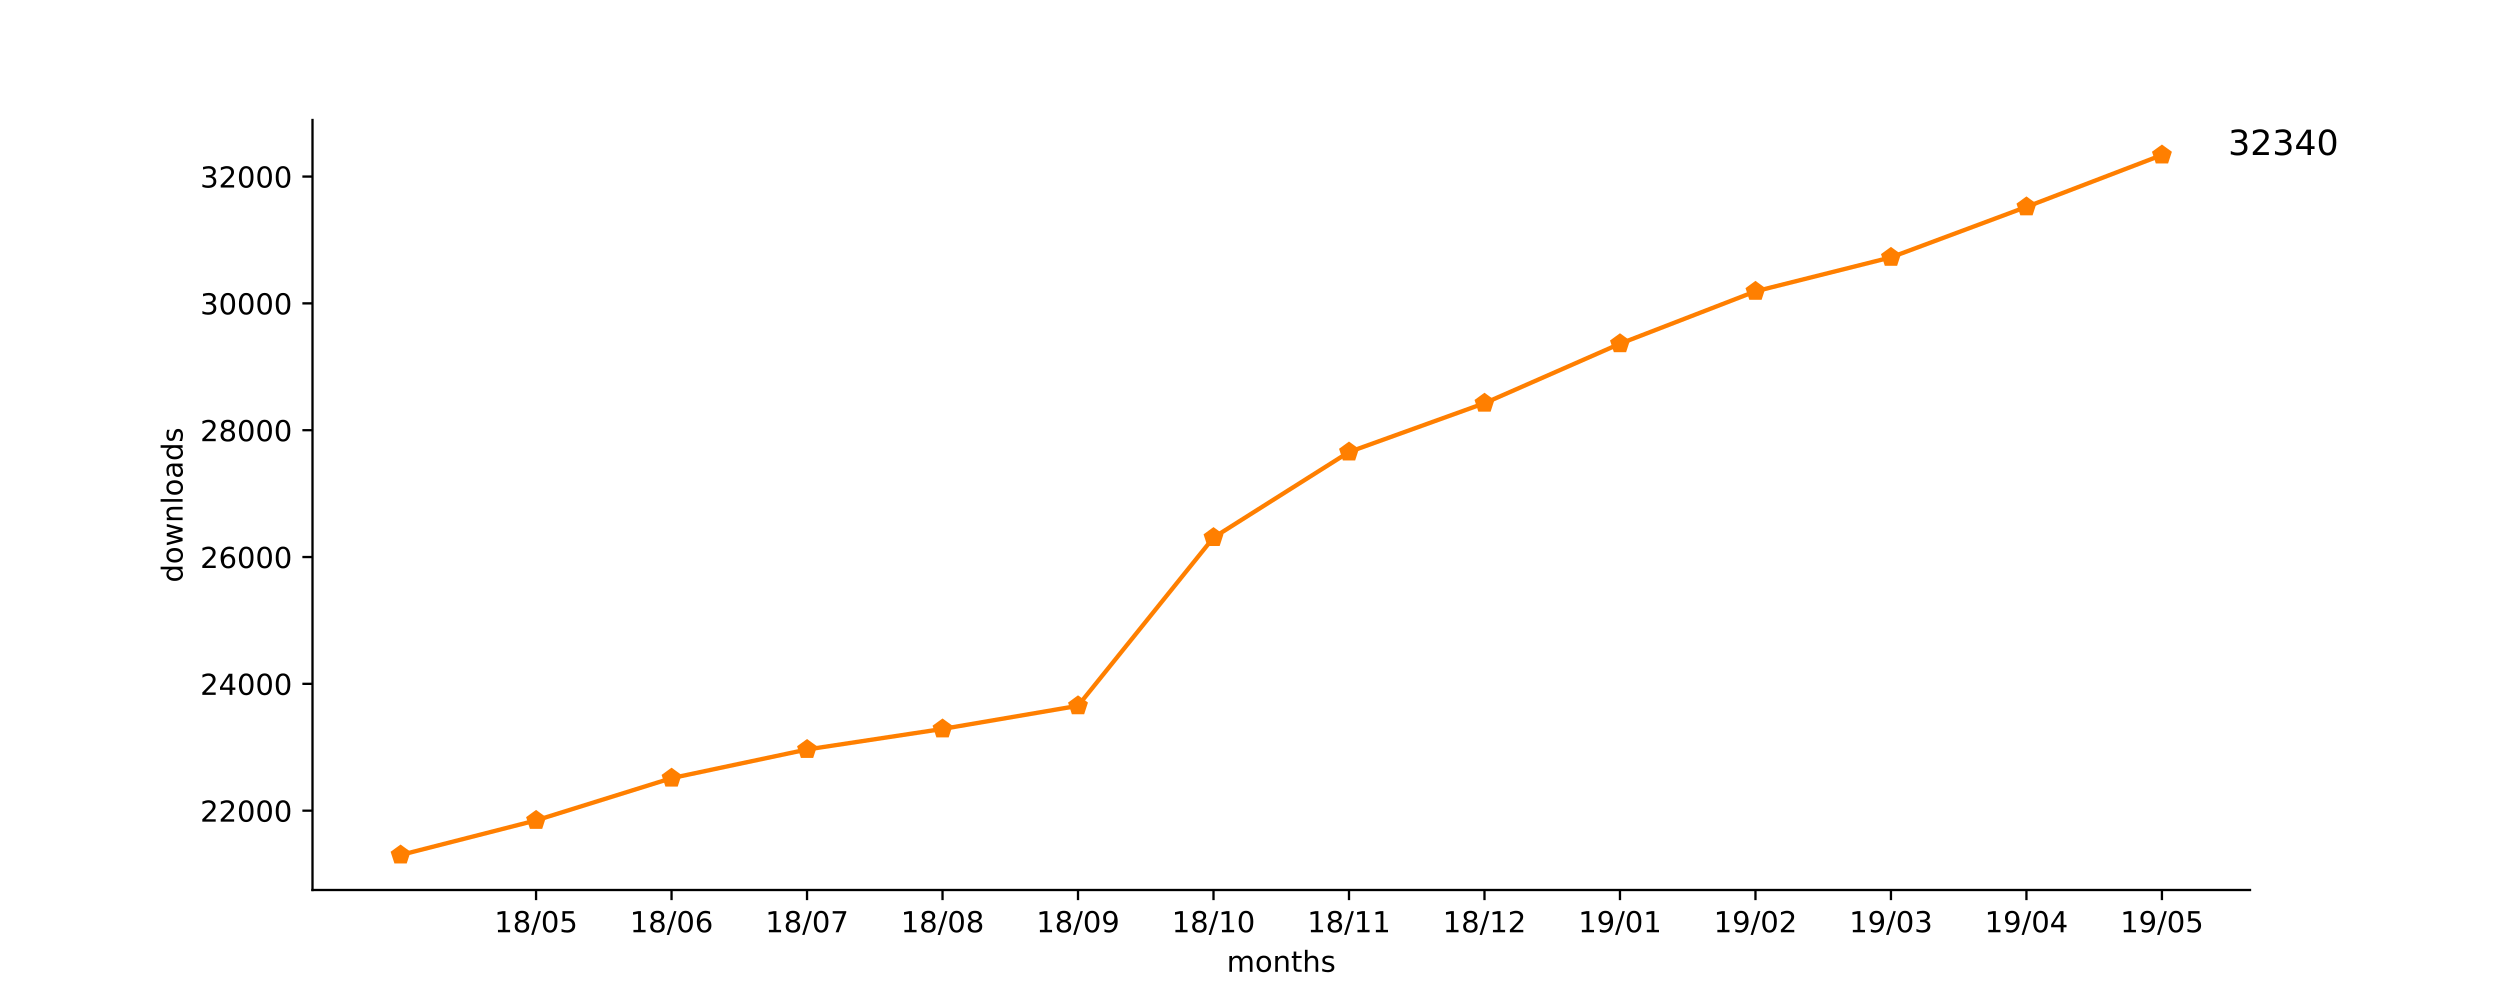
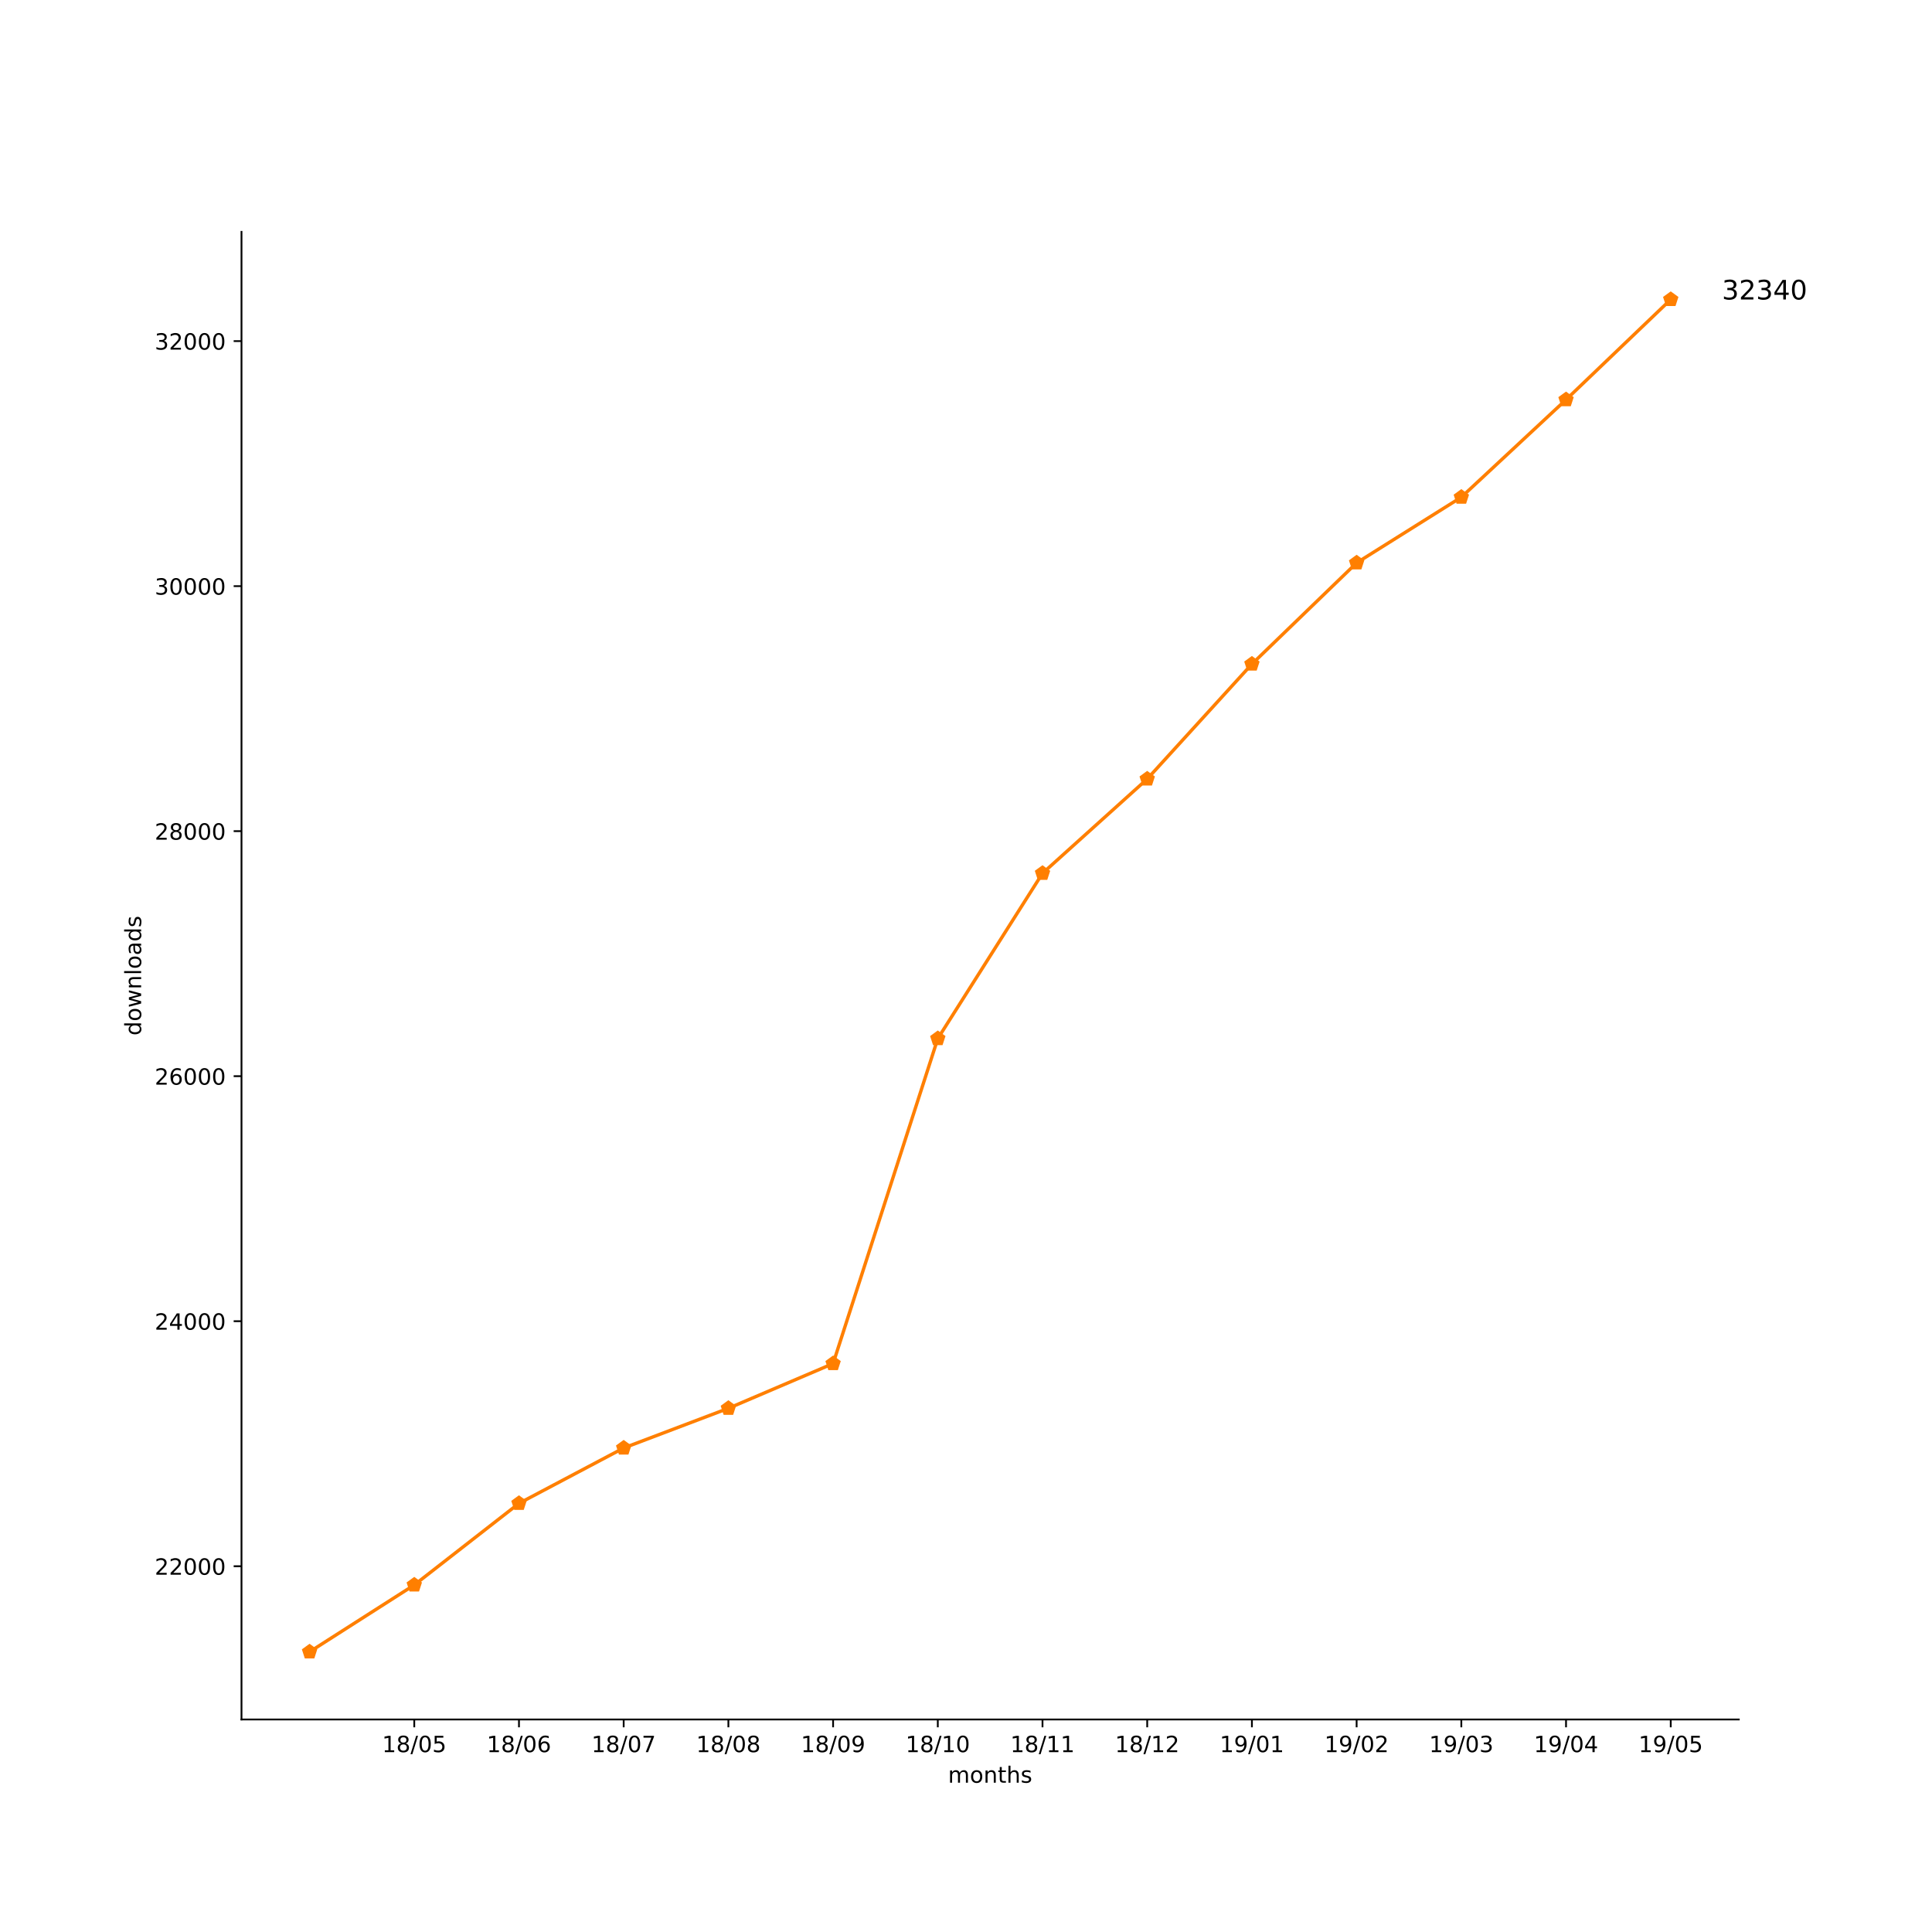
- <svg xmlns="http://www.w3.org/2000/svg" xmlns:xlink="http://www.w3.org/1999/xlink" height="345pt" version="1.1" viewBox="0 0 864 345" width="864pt">
+ <svg xmlns="http://www.w3.org/2000/svg" xmlns:xlink="http://www.w3.org/1999/xlink" height="864pt" version="1.1" viewBox="0 0 864 864" width="864pt">
  <defs>
    <style type="text/css">
*{stroke-linecap:butt;stroke-linejoin:round;}
  </style>
  </defs>
  <g id="figure_1">
    <g id="patch_1">
-       <path d="M 0 345.6  L 864 345.6  L 864 0  L 0 0  z " style="fill:#ffffff;" />
+       <path d="M 0 864  L 864 864  L 864 0  L 0 0  z " style="fill:#ffffff;" />
    </g>
    <g id="axes_1">
      <g id="patch_2">
-         <path d="M 108 307.584  L 777.6 307.584  L 777.6 41.472  L 108 41.472  z " style="fill:#ffffff;" />
+         <path d="M 108 768.96  L 777.6 768.96  L 777.6 103.68  L 108 103.68  z " style="fill:#ffffff;" />
      </g>
      <g id="matplotlib.axis_1">
        <g id="xtick_1">
          <g id="line2d_1">
            <defs>
-               <path d="M 0 0  L 0 3.5  " id="m551dc8eb99" style="stroke:#000000;stroke-width:0.8;" />
-             </defs>
-             <g>
-               <use style="stroke:#000000;stroke-width:0.8;" x="185.262" xlink:href="#m551dc8eb99" y="307.584" />
+               <path d="M 0 0  L 0 3.5  " id="mc19b4cebb1" style="stroke:#000000;stroke-width:0.8;" />
+             </defs>
+             <g>
+               <use style="stroke:#000000;stroke-width:0.8;" x="185.262" xlink:href="#mc19b4cebb1" y="768.96" />
            </g>
          </g>
          <g id="text_1">
            <defs>
              <path d="M 12.406 8.297  L 28.516 8.297  L 28.516 63.922  L 10.984 60.406  L 10.984 69.391  L 28.422 72.906  L 38.281 72.906  L 38.281 8.297  L 54.391 8.297  L 54.391 0  L 12.406 0  z " id="DejaVuSans-31" />
              <path d="M 31.781 34.625  Q 24.75 34.625 20.719 30.859  Q 16.703 27.094 16.703 20.516  Q 16.703 13.922 20.719 10.156  Q 24.75 6.391 31.781 6.391  Q 38.812 6.391 42.859 10.172  Q 46.922 13.969 46.922 20.516  Q 46.922 27.094 42.891 30.859  Q 38.875 34.625 31.781 34.625  z M 21.922 38.812  Q 15.578 40.375 12.031 44.719  Q 8.5 49.078 8.5 55.328  Q 8.5 64.062 14.719 69.141  Q 20.953 74.219 31.781 74.219  Q 42.672 74.219 48.875 69.141  Q 55.078 64.062 55.078 55.328  Q 55.078 49.078 51.531 44.719  Q 48 40.375 41.703 38.812  Q 48.828 37.156 52.797 32.312  Q 56.781 27.484 56.781 20.516  Q 56.781 9.906 50.312 4.234  Q 43.844 -1.422 31.781 -1.422  Q 19.734 -1.422 13.25 4.234  Q 6.781 9.906 6.781 20.516  Q 6.781 27.484 10.781 32.312  Q 14.797 37.156 21.922 38.812  z M 18.312 54.391  Q 18.312 48.734 21.844 45.562  Q 25.391 42.391 31.781 42.391  Q 38.141 42.391 41.719 45.562  Q 45.312 48.734 45.312 54.391  Q 45.312 60.062 41.719 63.234  Q 38.141 66.406 31.781 66.406  Q 25.391 66.406 21.844 63.234  Q 18.312 60.062 18.312 54.391  z " id="DejaVuSans-38" />
              <path d="M 25.391 72.906  L 33.688 72.906  L 8.297 -9.281  L 0 -9.281  z " id="DejaVuSans-2f" />
              <path d="M 31.781 66.406  Q 24.172 66.406 20.328 58.906  Q 16.5 51.422 16.5 36.375  Q 16.5 21.391 20.328 13.891  Q 24.172 6.391 31.781 6.391  Q 39.453 6.391 43.281 13.891  Q 47.125 21.391 47.125 36.375  Q 47.125 51.422 43.281 58.906  Q 39.453 66.406 31.781 66.406  z M 31.781 74.219  Q 44.047 74.219 50.516 64.516  Q 56.984 54.828 56.984 36.375  Q 56.984 17.969 50.516 8.266  Q 44.047 -1.422 31.781 -1.422  Q 19.531 -1.422 13.062 8.266  Q 6.594 17.969 6.594 36.375  Q 6.594 54.828 13.062 64.516  Q 19.531 74.219 31.781 74.219  z " id="DejaVuSans-30" />
              <path d="M 10.797 72.906  L 49.516 72.906  L 49.516 64.594  L 19.828 64.594  L 19.828 46.734  Q 21.969 47.469 24.109 47.828  Q 26.266 48.188 28.422 48.188  Q 40.625 48.188 47.75 41.5  Q 54.891 34.812 54.891 23.391  Q 54.891 11.625 47.562 5.094  Q 40.234 -1.422 26.906 -1.422  Q 22.312 -1.422 17.547 -0.641  Q 12.797 0.141 7.719 1.703  L 7.719 11.625  Q 12.109 9.234 16.797 8.062  Q 21.484 6.891 26.703 6.891  Q 35.156 6.891 40.078 11.328  Q 45.016 15.766 45.016 23.391  Q 45.016 31 40.078 35.438  Q 35.156 39.891 26.703 39.891  Q 22.75 39.891 18.812 39.016  Q 14.891 38.141 10.797 36.281  z " id="DejaVuSans-35" />
            </defs>
-             <g transform="translate(170.8522 322.1824)scale(0.1 -0.1)">
+             <g transform="translate(170.8522 783.5584)scale(0.1 -0.1)">
              <use xlink:href="#DejaVuSans-31" />
              <use x="63.623" xlink:href="#DejaVuSans-38" />
              <use x="127.246" xlink:href="#DejaVuSans-2f" />
              <use x="160.938" xlink:href="#DejaVuSans-30" />
              <use x="224.561" xlink:href="#DejaVuSans-35" />
            </g>
          </g>
        </g>
        <g id="xtick_2">
          <g id="line2d_2">
            <g>
-               <use style="stroke:#000000;stroke-width:0.8;" x="232.087" xlink:href="#m551dc8eb99" y="307.584" />
+               <use style="stroke:#000000;stroke-width:0.8;" x="232.087" xlink:href="#mc19b4cebb1" y="768.96" />
            </g>
          </g>
          <g id="text_2">
            <defs>
              <path d="M 33.016 40.375  Q 26.375 40.375 22.484 35.828  Q 18.609 31.297 18.609 23.391  Q 18.609 15.531 22.484 10.953  Q 26.375 6.391 33.016 6.391  Q 39.656 6.391 43.531 10.953  Q 47.406 15.531 47.406 23.391  Q 47.406 31.297 43.531 35.828  Q 39.656 40.375 33.016 40.375  z M 52.594 71.297  L 52.594 62.312  Q 48.875 64.062 45.094 64.984  Q 41.312 65.922 37.594 65.922  Q 27.828 65.922 22.672 59.328  Q 17.531 52.734 16.797 39.406  Q 19.672 43.656 24.016 45.922  Q 28.375 48.188 33.594 48.188  Q 44.578 48.188 50.953 41.516  Q 57.328 34.859 57.328 23.391  Q 57.328 12.156 50.688 5.359  Q 44.047 -1.422 33.016 -1.422  Q 20.359 -1.422 13.672 8.266  Q 6.984 17.969 6.984 36.375  Q 6.984 53.656 15.188 63.938  Q 23.391 74.219 37.203 74.219  Q 40.922 74.219 44.703 73.484  Q 48.484 72.75 52.594 71.297  z " id="DejaVuSans-36" />
            </defs>
-             <g transform="translate(217.6773 322.1824)scale(0.1 -0.1)">
+             <g transform="translate(217.6773 783.5584)scale(0.1 -0.1)">
              <use xlink:href="#DejaVuSans-31" />
              <use x="63.623" xlink:href="#DejaVuSans-38" />
              <use x="127.246" xlink:href="#DejaVuSans-2f" />
              <use x="160.938" xlink:href="#DejaVuSans-30" />
              <use x="224.561" xlink:href="#DejaVuSans-36" />
            </g>
          </g>
        </g>
        <g id="xtick_3">
          <g id="line2d_3">
            <g>
-               <use style="stroke:#000000;stroke-width:0.8;" x="278.912" xlink:href="#m551dc8eb99" y="307.584" />
+               <use style="stroke:#000000;stroke-width:0.8;" x="278.912" xlink:href="#mc19b4cebb1" y="768.96" />
            </g>
          </g>
          <g id="text_3">
            <defs>
              <path d="M 8.203 72.906  L 55.078 72.906  L 55.078 68.703  L 28.609 0  L 18.312 0  L 43.219 64.594  L 8.203 64.594  z " id="DejaVuSans-37" />
            </defs>
-             <g transform="translate(264.5025 322.1824)scale(0.1 -0.1)">
+             <g transform="translate(264.5025 783.5584)scale(0.1 -0.1)">
              <use xlink:href="#DejaVuSans-31" />
              <use x="63.623" xlink:href="#DejaVuSans-38" />
              <use x="127.246" xlink:href="#DejaVuSans-2f" />
              <use x="160.938" xlink:href="#DejaVuSans-30" />
              <use x="224.561" xlink:href="#DejaVuSans-37" />
            </g>
          </g>
        </g>
        <g id="xtick_4">
          <g id="line2d_4">
            <g>
-               <use style="stroke:#000000;stroke-width:0.8;" x="325.737" xlink:href="#m551dc8eb99" y="307.584" />
+               <use style="stroke:#000000;stroke-width:0.8;" x="325.737" xlink:href="#mc19b4cebb1" y="768.96" />
            </g>
          </g>
          <g id="text_4">
-             <g transform="translate(311.3277 322.1824)scale(0.1 -0.1)">
+             <g transform="translate(311.3277 783.5584)scale(0.1 -0.1)">
              <use xlink:href="#DejaVuSans-31" />
              <use x="63.623" xlink:href="#DejaVuSans-38" />
              <use x="127.246" xlink:href="#DejaVuSans-2f" />
              <use x="160.938" xlink:href="#DejaVuSans-30" />
              <use x="224.561" xlink:href="#DejaVuSans-38" />
            </g>
          </g>
        </g>
        <g id="xtick_5">
          <g id="line2d_5">
            <g>
-               <use style="stroke:#000000;stroke-width:0.8;" x="372.562" xlink:href="#m551dc8eb99" y="307.584" />
+               <use style="stroke:#000000;stroke-width:0.8;" x="372.562" xlink:href="#mc19b4cebb1" y="768.96" />
            </g>
          </g>
          <g id="text_5">
            <defs>
              <path d="M 10.984 1.516  L 10.984 10.5  Q 14.703 8.734 18.5 7.812  Q 22.312 6.891 25.984 6.891  Q 35.75 6.891 40.891 13.453  Q 46.047 20.016 46.781 33.406  Q 43.953 29.203 39.594 26.953  Q 35.25 24.703 29.984 24.703  Q 19.047 24.703 12.672 31.312  Q 6.297 37.938 6.297 49.422  Q 6.297 60.641 12.938 67.422  Q 19.578 74.219 30.609 74.219  Q 43.266 74.219 49.922 64.516  Q 56.594 54.828 56.594 36.375  Q 56.594 19.141 48.406 8.859  Q 40.234 -1.422 26.422 -1.422  Q 22.703 -1.422 18.891 -0.688  Q 15.094 0.047 10.984 1.516  z M 30.609 32.422  Q 37.25 32.422 41.125 36.953  Q 45.016 41.5 45.016 49.422  Q 45.016 57.281 41.125 61.844  Q 37.25 66.406 30.609 66.406  Q 23.969 66.406 20.094 61.844  Q 16.219 57.281 16.219 49.422  Q 16.219 41.5 20.094 36.953  Q 23.969 32.422 30.609 32.422  z " id="DejaVuSans-39" />
            </defs>
-             <g transform="translate(358.1529 322.1824)scale(0.1 -0.1)">
+             <g transform="translate(358.1529 783.5584)scale(0.1 -0.1)">
              <use xlink:href="#DejaVuSans-31" />
              <use x="63.623" xlink:href="#DejaVuSans-38" />
              <use x="127.246" xlink:href="#DejaVuSans-2f" />
              <use x="160.938" xlink:href="#DejaVuSans-30" />
              <use x="224.561" xlink:href="#DejaVuSans-39" />
            </g>
          </g>
        </g>
        <g id="xtick_6">
          <g id="line2d_6">
            <g>
-               <use style="stroke:#000000;stroke-width:0.8;" x="419.387" xlink:href="#m551dc8eb99" y="307.584" />
+               <use style="stroke:#000000;stroke-width:0.8;" x="419.387" xlink:href="#mc19b4cebb1" y="768.96" />
            </g>
          </g>
          <g id="text_6">
-             <g transform="translate(404.978 322.1824)scale(0.1 -0.1)">
+             <g transform="translate(404.978 783.5584)scale(0.1 -0.1)">
              <use xlink:href="#DejaVuSans-31" />
              <use x="63.623" xlink:href="#DejaVuSans-38" />
              <use x="127.246" xlink:href="#DejaVuSans-2f" />
              <use x="160.938" xlink:href="#DejaVuSans-31" />
              <use x="224.561" xlink:href="#DejaVuSans-30" />
            </g>
          </g>
        </g>
        <g id="xtick_7">
          <g id="line2d_7">
            <g>
-               <use style="stroke:#000000;stroke-width:0.8;" x="466.213" xlink:href="#m551dc8eb99" y="307.584" />
+               <use style="stroke:#000000;stroke-width:0.8;" x="466.213" xlink:href="#mc19b4cebb1" y="768.96" />
            </g>
          </g>
          <g id="text_7">
-             <g transform="translate(451.8032 322.1824)scale(0.1 -0.1)">
+             <g transform="translate(451.8032 783.5584)scale(0.1 -0.1)">
              <use xlink:href="#DejaVuSans-31" />
              <use x="63.623" xlink:href="#DejaVuSans-38" />
              <use x="127.246" xlink:href="#DejaVuSans-2f" />
              <use x="160.938" xlink:href="#DejaVuSans-31" />
              <use x="224.561" xlink:href="#DejaVuSans-31" />
            </g>
          </g>
        </g>
        <g id="xtick_8">
          <g id="line2d_8">
            <g>
-               <use style="stroke:#000000;stroke-width:0.8;" x="513.038" xlink:href="#m551dc8eb99" y="307.584" />
+               <use style="stroke:#000000;stroke-width:0.8;" x="513.038" xlink:href="#mc19b4cebb1" y="768.96" />
            </g>
          </g>
          <g id="text_8">
            <defs>
              <path d="M 19.188 8.297  L 53.609 8.297  L 53.609 0  L 7.328 0  L 7.328 8.297  Q 12.938 14.109 22.625 23.891  Q 32.328 33.688 34.812 36.531  Q 39.547 41.844 41.422 45.531  Q 43.312 49.219 43.312 52.781  Q 43.312 58.594 39.234 62.25  Q 35.156 65.922 28.609 65.922  Q 23.969 65.922 18.812 64.312  Q 13.672 62.703 7.812 59.422  L 7.812 69.391  Q 13.766 71.781 18.938 73  Q 24.125 74.219 28.422 74.219  Q 39.75 74.219 46.484 68.547  Q 53.219 62.891 53.219 53.422  Q 53.219 48.922 51.531 44.891  Q 49.859 40.875 45.406 35.406  Q 44.188 33.984 37.641 27.219  Q 31.109 20.453 19.188 8.297  z " id="DejaVuSans-32" />
            </defs>
-             <g transform="translate(498.6284 322.1824)scale(0.1 -0.1)">
+             <g transform="translate(498.6284 783.5584)scale(0.1 -0.1)">
              <use xlink:href="#DejaVuSans-31" />
              <use x="63.623" xlink:href="#DejaVuSans-38" />
              <use x="127.246" xlink:href="#DejaVuSans-2f" />
              <use x="160.938" xlink:href="#DejaVuSans-31" />
              <use x="224.561" xlink:href="#DejaVuSans-32" />
            </g>
          </g>
        </g>
        <g id="xtick_9">
          <g id="line2d_9">
            <g>
-               <use style="stroke:#000000;stroke-width:0.8;" x="559.863" xlink:href="#m551dc8eb99" y="307.584" />
+               <use style="stroke:#000000;stroke-width:0.8;" x="559.863" xlink:href="#mc19b4cebb1" y="768.96" />
            </g>
          </g>
          <g id="text_9">
-             <g transform="translate(545.4536 322.1824)scale(0.1 -0.1)">
+             <g transform="translate(545.4536 783.5584)scale(0.1 -0.1)">
              <use xlink:href="#DejaVuSans-31" />
              <use x="63.623" xlink:href="#DejaVuSans-39" />
              <use x="127.246" xlink:href="#DejaVuSans-2f" />
              <use x="160.938" xlink:href="#DejaVuSans-30" />
              <use x="224.561" xlink:href="#DejaVuSans-31" />
            </g>
          </g>
        </g>
        <g id="xtick_10">
          <g id="line2d_10">
            <g>
-               <use style="stroke:#000000;stroke-width:0.8;" x="606.688" xlink:href="#m551dc8eb99" y="307.584" />
+               <use style="stroke:#000000;stroke-width:0.8;" x="606.688" xlink:href="#mc19b4cebb1" y="768.96" />
            </g>
          </g>
          <g id="text_10">
-             <g transform="translate(592.2787 322.1824)scale(0.1 -0.1)">
+             <g transform="translate(592.2787 783.5584)scale(0.1 -0.1)">
              <use xlink:href="#DejaVuSans-31" />
              <use x="63.623" xlink:href="#DejaVuSans-39" />
              <use x="127.246" xlink:href="#DejaVuSans-2f" />
              <use x="160.938" xlink:href="#DejaVuSans-30" />
              <use x="224.561" xlink:href="#DejaVuSans-32" />
            </g>
          </g>
        </g>
        <g id="xtick_11">
          <g id="line2d_11">
            <g>
-               <use style="stroke:#000000;stroke-width:0.8;" x="653.513" xlink:href="#m551dc8eb99" y="307.584" />
+               <use style="stroke:#000000;stroke-width:0.8;" x="653.513" xlink:href="#mc19b4cebb1" y="768.96" />
            </g>
          </g>
          <g id="text_11">
            <defs>
              <path d="M 40.578 39.312  Q 47.656 37.797 51.625 33  Q 55.609 28.219 55.609 21.188  Q 55.609 10.406 48.188 4.484  Q 40.766 -1.422 27.094 -1.422  Q 22.516 -1.422 17.656 -0.516  Q 12.797 0.391 7.625 2.203  L 7.625 11.719  Q 11.719 9.328 16.594 8.109  Q 21.484 6.891 26.812 6.891  Q 36.078 6.891 40.938 10.547  Q 45.797 14.203 45.797 21.188  Q 45.797 27.641 41.281 31.266  Q 36.766 34.906 28.719 34.906  L 20.219 34.906  L 20.219 43.016  L 29.109 43.016  Q 36.375 43.016 40.234 45.922  Q 44.094 48.828 44.094 54.297  Q 44.094 59.906 40.109 62.906  Q 36.141 65.922 28.719 65.922  Q 24.656 65.922 20.016 65.031  Q 15.375 64.156 9.812 62.312  L 9.812 71.094  Q 15.438 72.656 20.344 73.438  Q 25.25 74.219 29.594 74.219  Q 40.828 74.219 47.359 69.109  Q 53.906 64.016 53.906 55.328  Q 53.906 49.266 50.438 45.094  Q 46.969 40.922 40.578 39.312  z " id="DejaVuSans-33" />
            </defs>
-             <g transform="translate(639.1039 322.1824)scale(0.1 -0.1)">
+             <g transform="translate(639.1039 783.5584)scale(0.1 -0.1)">
              <use xlink:href="#DejaVuSans-31" />
              <use x="63.623" xlink:href="#DejaVuSans-39" />
              <use x="127.246" xlink:href="#DejaVuSans-2f" />
              <use x="160.938" xlink:href="#DejaVuSans-30" />
              <use x="224.561" xlink:href="#DejaVuSans-33" />
            </g>
          </g>
        </g>
        <g id="xtick_12">
          <g id="line2d_12">
            <g>
-               <use style="stroke:#000000;stroke-width:0.8;" x="700.338" xlink:href="#m551dc8eb99" y="307.584" />
+               <use style="stroke:#000000;stroke-width:0.8;" x="700.338" xlink:href="#mc19b4cebb1" y="768.96" />
            </g>
          </g>
          <g id="text_12">
            <defs>
              <path d="M 37.797 64.312  L 12.891 25.391  L 37.797 25.391  z M 35.203 72.906  L 47.609 72.906  L 47.609 25.391  L 58.016 25.391  L 58.016 17.188  L 47.609 17.188  L 47.609 0  L 37.797 0  L 37.797 17.188  L 4.891 17.188  L 4.891 26.703  z " id="DejaVuSans-34" />
            </defs>
-             <g transform="translate(685.9291 322.1824)scale(0.1 -0.1)">
+             <g transform="translate(685.9291 783.5584)scale(0.1 -0.1)">
              <use xlink:href="#DejaVuSans-31" />
              <use x="63.623" xlink:href="#DejaVuSans-39" />
              <use x="127.246" xlink:href="#DejaVuSans-2f" />
              <use x="160.938" xlink:href="#DejaVuSans-30" />
              <use x="224.561" xlink:href="#DejaVuSans-34" />
            </g>
          </g>
        </g>
        <g id="xtick_13">
          <g id="line2d_13">
            <g>
-               <use style="stroke:#000000;stroke-width:0.8;" x="747.164" xlink:href="#m551dc8eb99" y="307.584" />
+               <use style="stroke:#000000;stroke-width:0.8;" x="747.164" xlink:href="#mc19b4cebb1" y="768.96" />
            </g>
          </g>
          <g id="text_13">
-             <g transform="translate(732.7543 322.1824)scale(0.1 -0.1)">
+             <g transform="translate(732.7543 783.5584)scale(0.1 -0.1)">
              <use xlink:href="#DejaVuSans-31" />
              <use x="63.623" xlink:href="#DejaVuSans-39" />
              <use x="127.246" xlink:href="#DejaVuSans-2f" />
              <use x="160.938" xlink:href="#DejaVuSans-30" />
              <use x="224.561" xlink:href="#DejaVuSans-35" />
            </g>
          </g>
        </g>
        <g id="text_14">
          <defs>
            <path d="M 52 44.188  Q 55.375 50.25 60.062 53.125  Q 64.75 56 71.094 56  Q 79.641 56 84.281 50.016  Q 88.922 44.047 88.922 33.016  L 88.922 0  L 79.891 0  L 79.891 32.719  Q 79.891 40.578 77.094 44.375  Q 74.312 48.188 68.609 48.188  Q 61.625 48.188 57.562 43.547  Q 53.516 38.922 53.516 30.906  L 53.516 0  L 44.484 0  L 44.484 32.719  Q 44.484 40.625 41.703 44.406  Q 38.922 48.188 33.109 48.188  Q 26.219 48.188 22.156 43.531  Q 18.109 38.875 18.109 30.906  L 18.109 0  L 9.078 0  L 9.078 54.688  L 18.109 54.688  L 18.109 46.188  Q 21.188 51.219 25.484 53.609  Q 29.781 56 35.688 56  Q 41.656 56 45.828 52.969  Q 50 49.953 52 44.188  z " id="DejaVuSans-6d" />
            <path d="M 30.609 48.391  Q 23.391 48.391 19.188 42.75  Q 14.984 37.109 14.984 27.297  Q 14.984 17.484 19.156 11.844  Q 23.344 6.203 30.609 6.203  Q 37.797 6.203 41.984 11.859  Q 46.188 17.531 46.188 27.297  Q 46.188 37.016 41.984 42.703  Q 37.797 48.391 30.609 48.391  z M 30.609 56  Q 42.328 56 49.016 48.375  Q 55.719 40.766 55.719 27.297  Q 55.719 13.875 49.016 6.219  Q 42.328 -1.422 30.609 -1.422  Q 18.844 -1.422 12.172 6.219  Q 5.516 13.875 5.516 27.297  Q 5.516 40.766 12.172 48.375  Q 18.844 56 30.609 56  z " id="DejaVuSans-6f" />
            <path d="M 54.891 33.016  L 54.891 0  L 45.906 0  L 45.906 32.719  Q 45.906 40.484 42.875 44.328  Q 39.844 48.188 33.797 48.188  Q 26.516 48.188 22.312 43.547  Q 18.109 38.922 18.109 30.906  L 18.109 0  L 9.078 0  L 9.078 54.688  L 18.109 54.688  L 18.109 46.188  Q 21.344 51.125 25.703 53.562  Q 30.078 56 35.797 56  Q 45.219 56 50.047 50.172  Q 54.891 44.344 54.891 33.016  z " id="DejaVuSans-6e" />
            <path d="M 18.312 70.219  L 18.312 54.688  L 36.812 54.688  L 36.812 47.703  L 18.312 47.703  L 18.312 18.016  Q 18.312 11.328 20.141 9.422  Q 21.969 7.516 27.594 7.516  L 36.812 7.516  L 36.812 0  L 27.594 0  Q 17.188 0 13.234 3.875  Q 9.281 7.766 9.281 18.016  L 9.281 47.703  L 2.688 47.703  L 2.688 54.688  L 9.281 54.688  L 9.281 70.219  z " id="DejaVuSans-74" />
            <path d="M 54.891 33.016  L 54.891 0  L 45.906 0  L 45.906 32.719  Q 45.906 40.484 42.875 44.328  Q 39.844 48.188 33.797 48.188  Q 26.516 48.188 22.312 43.547  Q 18.109 38.922 18.109 30.906  L 18.109 0  L 9.078 0  L 9.078 75.984  L 18.109 75.984  L 18.109 46.188  Q 21.344 51.125 25.703 53.562  Q 30.078 56 35.797 56  Q 45.219 56 50.047 50.172  Q 54.891 44.344 54.891 33.016  z " id="DejaVuSans-68" />
            <path d="M 44.281 53.078  L 44.281 44.578  Q 40.484 46.531 36.375 47.5  Q 32.281 48.484 27.875 48.484  Q 21.188 48.484 17.844 46.438  Q 14.5 44.391 14.5 40.281  Q 14.5 37.156 16.891 35.375  Q 19.281 33.594 26.516 31.984  L 29.594 31.297  Q 39.156 29.25 43.188 25.516  Q 47.219 21.781 47.219 15.094  Q 47.219 7.469 41.188 3.016  Q 35.156 -1.422 24.609 -1.422  Q 20.219 -1.422 15.453 -0.562  Q 10.688 0.297 5.422 2  L 5.422 11.281  Q 10.406 8.688 15.234 7.391  Q 20.062 6.109 24.812 6.109  Q 31.156 6.109 34.562 8.281  Q 37.984 10.453 37.984 14.406  Q 37.984 18.062 35.516 20.016  Q 33.062 21.969 24.703 23.781  L 21.578 24.516  Q 13.234 26.266 9.516 29.906  Q 5.812 33.547 5.812 39.891  Q 5.812 47.609 11.281 51.797  Q 16.75 56 26.812 56  Q 31.781 56 36.172 55.266  Q 40.578 54.547 44.281 53.078  z " id="DejaVuSans-73" />
          </defs>
-           <g transform="translate(423.968 335.8606)scale(0.1 -0.1)">
+           <g transform="translate(423.968 797.2366)scale(0.1 -0.1)">
            <use xlink:href="#DejaVuSans-6d" />
            <use x="97.412" xlink:href="#DejaVuSans-6f" />
            <use x="158.594" xlink:href="#DejaVuSans-6e" />
            <use x="221.973" xlink:href="#DejaVuSans-74" />
            <use x="261.182" xlink:href="#DejaVuSans-68" />
            <use x="324.561" xlink:href="#DejaVuSans-73" />
          </g>
        </g>
      </g>
      <g id="matplotlib.axis_2">
        <g id="ytick_1">
          <g id="line2d_14">
            <defs>
-               <path d="M 0 0  L -3.5 0  " id="mc6b52b9efe" style="stroke:#000000;stroke-width:0.8;" />
-             </defs>
-             <g>
-               <use style="stroke:#000000;stroke-width:0.8;" x="108" xlink:href="#mc6b52b9efe" y="280.169" />
+               <path d="M 0 0  L -3.5 0  " id="md556b7445b" style="stroke:#000000;stroke-width:0.8;" />
+             </defs>
+             <g>
+               <use style="stroke:#000000;stroke-width:0.8;" x="108" xlink:href="#md556b7445b" y="700.423" />
            </g>
          </g>
          <g id="text_15">
-             <g transform="translate(69.1875 283.9686)scale(0.1 -0.1)">
+             <g transform="translate(69.1875 704.2227)scale(0.1 -0.1)">
              <use xlink:href="#DejaVuSans-32" />
              <use x="63.623" xlink:href="#DejaVuSans-32" />
              <use x="127.246" xlink:href="#DejaVuSans-30" />
              <use x="190.869" xlink:href="#DejaVuSans-30" />
              <use x="254.492" xlink:href="#DejaVuSans-30" />
            </g>
          </g>
        </g>
        <g id="ytick_2">
          <g id="line2d_15">
            <g>
-               <use style="stroke:#000000;stroke-width:0.8;" x="108" xlink:href="#mc6b52b9efe" y="236.339" />
+               <use style="stroke:#000000;stroke-width:0.8;" x="108" xlink:href="#md556b7445b" y="590.848" />
            </g>
          </g>
          <g id="text_16">
-             <g transform="translate(69.1875 240.1386)scale(0.1 -0.1)">
+             <g transform="translate(69.1875 594.6476)scale(0.1 -0.1)">
              <use xlink:href="#DejaVuSans-32" />
              <use x="63.623" xlink:href="#DejaVuSans-34" />
              <use x="127.246" xlink:href="#DejaVuSans-30" />
              <use x="190.869" xlink:href="#DejaVuSans-30" />
              <use x="254.492" xlink:href="#DejaVuSans-30" />
            </g>
          </g>
        </g>
        <g id="ytick_3">
          <g id="line2d_16">
            <g>
-               <use style="stroke:#000000;stroke-width:0.8;" x="108" xlink:href="#mc6b52b9efe" y="192.509" />
+               <use style="stroke:#000000;stroke-width:0.8;" x="108" xlink:href="#md556b7445b" y="481.273" />
            </g>
          </g>
          <g id="text_17">
-             <g transform="translate(69.1875 196.3085)scale(0.1 -0.1)">
+             <g transform="translate(69.1875 485.0724)scale(0.1 -0.1)">
              <use xlink:href="#DejaVuSans-32" />
              <use x="63.623" xlink:href="#DejaVuSans-36" />
              <use x="127.246" xlink:href="#DejaVuSans-30" />
              <use x="190.869" xlink:href="#DejaVuSans-30" />
              <use x="254.492" xlink:href="#DejaVuSans-30" />
            </g>
          </g>
        </g>
        <g id="ytick_4">
          <g id="line2d_17">
            <g>
-               <use style="stroke:#000000;stroke-width:0.8;" x="108" xlink:href="#mc6b52b9efe" y="148.679" />
+               <use style="stroke:#000000;stroke-width:0.8;" x="108" xlink:href="#md556b7445b" y="371.698" />
            </g>
          </g>
          <g id="text_18">
-             <g transform="translate(69.1875 152.4784)scale(0.1 -0.1)">
+             <g transform="translate(69.1875 375.4973)scale(0.1 -0.1)">
              <use xlink:href="#DejaVuSans-32" />
              <use x="63.623" xlink:href="#DejaVuSans-38" />
              <use x="127.246" xlink:href="#DejaVuSans-30" />
              <use x="190.869" xlink:href="#DejaVuSans-30" />
              <use x="254.492" xlink:href="#DejaVuSans-30" />
            </g>
          </g>
        </g>
        <g id="ytick_5">
          <g id="line2d_18">
            <g>
-               <use style="stroke:#000000;stroke-width:0.8;" x="108" xlink:href="#mc6b52b9efe" y="104.849" />
+               <use style="stroke:#000000;stroke-width:0.8;" x="108" xlink:href="#md556b7445b" y="262.123" />
            </g>
          </g>
          <g id="text_19">
-             <g transform="translate(69.1875 108.6484)scale(0.1 -0.1)">
+             <g transform="translate(69.1875 265.9221)scale(0.1 -0.1)">
              <use xlink:href="#DejaVuSans-33" />
              <use x="63.623" xlink:href="#DejaVuSans-30" />
              <use x="127.246" xlink:href="#DejaVuSans-30" />
              <use x="190.869" xlink:href="#DejaVuSans-30" />
              <use x="254.492" xlink:href="#DejaVuSans-30" />
            </g>
          </g>
        </g>
        <g id="ytick_6">
          <g id="line2d_19">
            <g>
-               <use style="stroke:#000000;stroke-width:0.8;" x="108" xlink:href="#mc6b52b9efe" y="61.019" />
+               <use style="stroke:#000000;stroke-width:0.8;" x="108" xlink:href="#md556b7445b" y="152.548" />
            </g>
          </g>
          <g id="text_20">
-             <g transform="translate(69.1875 64.81833)scale(0.1 -0.1)">
+             <g transform="translate(69.1875 156.347)scale(0.1 -0.1)">
              <use xlink:href="#DejaVuSans-33" />
              <use x="63.623" xlink:href="#DejaVuSans-32" />
              <use x="127.246" xlink:href="#DejaVuSans-30" />
              <use x="190.869" xlink:href="#DejaVuSans-30" />
              <use x="254.492" xlink:href="#DejaVuSans-30" />
            </g>
          </g>
        </g>
        <g id="text_21">
          <defs>
            <path d="M 45.406 46.391  L 45.406 75.984  L 54.391 75.984  L 54.391 0  L 45.406 0  L 45.406 8.203  Q 42.578 3.328 38.25 0.953  Q 33.938 -1.422 27.875 -1.422  Q 17.969 -1.422 11.734 6.484  Q 5.516 14.406 5.516 27.297  Q 5.516 40.188 11.734 48.094  Q 17.969 56 27.875 56  Q 33.938 56 38.25 53.625  Q 42.578 51.266 45.406 46.391  z M 14.797 27.297  Q 14.797 17.391 18.875 11.75  Q 22.953 6.109 30.078 6.109  Q 37.203 6.109 41.297 11.75  Q 45.406 17.391 45.406 27.297  Q 45.406 37.203 41.297 42.844  Q 37.203 48.484 30.078 48.484  Q 22.953 48.484 18.875 42.844  Q 14.797 37.203 14.797 27.297  z " id="DejaVuSans-64" />
            <path d="M 4.203 54.688  L 13.188 54.688  L 24.422 12.016  L 35.594 54.688  L 46.188 54.688  L 57.422 12.016  L 68.609 54.688  L 77.594 54.688  L 63.281 0  L 52.688 0  L 40.922 44.828  L 29.109 0  L 18.5 0  z " id="DejaVuSans-77" />
            <path d="M 9.422 75.984  L 18.406 75.984  L 18.406 0  L 9.422 0  z " id="DejaVuSans-6c" />
            <path d="M 34.281 27.484  Q 23.391 27.484 19.188 25  Q 14.984 22.516 14.984 16.5  Q 14.984 11.719 18.141 8.906  Q 21.297 6.109 26.703 6.109  Q 34.188 6.109 38.703 11.406  Q 43.219 16.703 43.219 25.484  L 43.219 27.484  z M 52.203 31.203  L 52.203 0  L 43.219 0  L 43.219 8.297  Q 40.141 3.328 35.547 0.953  Q 30.953 -1.422 24.312 -1.422  Q 15.922 -1.422 10.953 3.297  Q 6 8.016 6 15.922  Q 6 25.141 12.172 29.828  Q 18.359 34.516 30.609 34.516  L 43.219 34.516  L 43.219 35.406  Q 43.219 41.609 39.141 45  Q 35.062 48.391 27.688 48.391  Q 23 48.391 18.547 47.266  Q 14.109 46.141 10.016 43.891  L 10.016 52.203  Q 14.938 54.109 19.578 55.047  Q 24.219 56 28.609 56  Q 40.484 56 46.344 49.844  Q 52.203 43.703 52.203 31.203  z " id="DejaVuSans-61" />
          </defs>
-           <g transform="translate(63.10781 201.3108)rotate(-90)scale(0.1 -0.1)">
+           <g transform="translate(63.10781 463.1028)rotate(-90)scale(0.1 -0.1)">
            <use xlink:href="#DejaVuSans-64" />
            <use x="63.477" xlink:href="#DejaVuSans-6f" />
            <use x="124.658" xlink:href="#DejaVuSans-77" />
            <use x="206.445" xlink:href="#DejaVuSans-6e" />
            <use x="269.824" xlink:href="#DejaVuSans-6c" />
            <use x="297.607" xlink:href="#DejaVuSans-6f" />
            <use x="358.789" xlink:href="#DejaVuSans-61" />
            <use x="420.068" xlink:href="#DejaVuSans-64" />
            <use x="483.545" xlink:href="#DejaVuSans-73" />
          </g>
        </g>
      </g>
      <g id="line2d_20">
-         <path clip-path="url(#p8e26f223c7)" d="M 138.436 295.488  L 185.262 283.522  L 232.087 268.927  L 278.912 259.021  L 325.737 251.921  L 372.562 243.922  L 419.387 185.781  L 466.213 156.218  L 513.038 139.343  L 559.863 118.787  L 606.688 100.685  L 653.513 88.939  L 700.338 71.494  L 747.164 53.568  " style="fill:none;stroke:#ff7f00;stroke-linecap:square;stroke-width:1.5;" />
+         <path clip-path="url(#p8ea4826022)" d="M 138.436 738.72  L 185.262 708.806  L 232.087 672.317  L 278.912 647.553  L 325.737 629.802  L 372.562 609.805  L 419.387 464.453  L 466.213 390.545  L 513.038 348.359  L 559.863 296.968  L 606.688 251.713  L 653.513 222.347  L 700.338 178.736  L 747.164 133.92  " style="fill:none;stroke:#ff7f00;stroke-linecap:square;stroke-width:1.5;" />
      </g>
      <g id="line2d_21">
        <defs>
-           <path d="M 0 -3  L -2.853 -0.927  L -1.763 2.427  L 1.763 2.427  L 2.853 -0.927  z " id="m9bcce8e689" style="stroke:#ff7f00;stroke-linejoin:miter;" />
+           <path d="M 0 -3  L -2.853 -0.927  L -1.763 2.427  L 1.763 2.427  L 2.853 -0.927  z " id="m35b4c29017" style="stroke:#ff7f00;stroke-linejoin:miter;" />
        </defs>
-         <g clip-path="url(#p8e26f223c7)">
-           <use style="fill:#ff7f00;stroke:#ff7f00;stroke-linejoin:miter;" x="138.436" xlink:href="#m9bcce8e689" y="295.488" />
-           <use style="fill:#ff7f00;stroke:#ff7f00;stroke-linejoin:miter;" x="185.262" xlink:href="#m9bcce8e689" y="283.522" />
-           <use style="fill:#ff7f00;stroke:#ff7f00;stroke-linejoin:miter;" x="232.087" xlink:href="#m9bcce8e689" y="268.927" />
-           <use style="fill:#ff7f00;stroke:#ff7f00;stroke-linejoin:miter;" x="278.912" xlink:href="#m9bcce8e689" y="259.021" />
-           <use style="fill:#ff7f00;stroke:#ff7f00;stroke-linejoin:miter;" x="325.737" xlink:href="#m9bcce8e689" y="251.921" />
-           <use style="fill:#ff7f00;stroke:#ff7f00;stroke-linejoin:miter;" x="372.562" xlink:href="#m9bcce8e689" y="243.922" />
-           <use style="fill:#ff7f00;stroke:#ff7f00;stroke-linejoin:miter;" x="419.387" xlink:href="#m9bcce8e689" y="185.781" />
-           <use style="fill:#ff7f00;stroke:#ff7f00;stroke-linejoin:miter;" x="466.213" xlink:href="#m9bcce8e689" y="156.218" />
-           <use style="fill:#ff7f00;stroke:#ff7f00;stroke-linejoin:miter;" x="513.038" xlink:href="#m9bcce8e689" y="139.343" />
-           <use style="fill:#ff7f00;stroke:#ff7f00;stroke-linejoin:miter;" x="559.863" xlink:href="#m9bcce8e689" y="118.787" />
-           <use style="fill:#ff7f00;stroke:#ff7f00;stroke-linejoin:miter;" x="606.688" xlink:href="#m9bcce8e689" y="100.685" />
-           <use style="fill:#ff7f00;stroke:#ff7f00;stroke-linejoin:miter;" x="653.513" xlink:href="#m9bcce8e689" y="88.939" />
-           <use style="fill:#ff7f00;stroke:#ff7f00;stroke-linejoin:miter;" x="700.338" xlink:href="#m9bcce8e689" y="71.494" />
-           <use style="fill:#ff7f00;stroke:#ff7f00;stroke-linejoin:miter;" x="747.164" xlink:href="#m9bcce8e689" y="53.568" />
+         <g clip-path="url(#p8ea4826022)">
+           <use style="fill:#ff7f00;stroke:#ff7f00;stroke-linejoin:miter;" x="138.436" xlink:href="#m35b4c29017" y="738.72" />
+           <use style="fill:#ff7f00;stroke:#ff7f00;stroke-linejoin:miter;" x="185.262" xlink:href="#m35b4c29017" y="708.806" />
+           <use style="fill:#ff7f00;stroke:#ff7f00;stroke-linejoin:miter;" x="232.087" xlink:href="#m35b4c29017" y="672.317" />
+           <use style="fill:#ff7f00;stroke:#ff7f00;stroke-linejoin:miter;" x="278.912" xlink:href="#m35b4c29017" y="647.553" />
+           <use style="fill:#ff7f00;stroke:#ff7f00;stroke-linejoin:miter;" x="325.737" xlink:href="#m35b4c29017" y="629.802" />
+           <use style="fill:#ff7f00;stroke:#ff7f00;stroke-linejoin:miter;" x="372.562" xlink:href="#m35b4c29017" y="609.805" />
+           <use style="fill:#ff7f00;stroke:#ff7f00;stroke-linejoin:miter;" x="419.387" xlink:href="#m35b4c29017" y="464.453" />
+           <use style="fill:#ff7f00;stroke:#ff7f00;stroke-linejoin:miter;" x="466.213" xlink:href="#m35b4c29017" y="390.545" />
+           <use style="fill:#ff7f00;stroke:#ff7f00;stroke-linejoin:miter;" x="513.038" xlink:href="#m35b4c29017" y="348.359" />
+           <use style="fill:#ff7f00;stroke:#ff7f00;stroke-linejoin:miter;" x="559.863" xlink:href="#m35b4c29017" y="296.968" />
+           <use style="fill:#ff7f00;stroke:#ff7f00;stroke-linejoin:miter;" x="606.688" xlink:href="#m35b4c29017" y="251.713" />
+           <use style="fill:#ff7f00;stroke:#ff7f00;stroke-linejoin:miter;" x="653.513" xlink:href="#m35b4c29017" y="222.347" />
+           <use style="fill:#ff7f00;stroke:#ff7f00;stroke-linejoin:miter;" x="700.338" xlink:href="#m35b4c29017" y="178.736" />
+           <use style="fill:#ff7f00;stroke:#ff7f00;stroke-linejoin:miter;" x="747.164" xlink:href="#m35b4c29017" y="133.92" />
        </g>
      </g>
      <g id="patch_3">
-         <path d="M 108 307.584  L 108 41.472  " style="fill:none;stroke:#000000;stroke-linecap:square;stroke-linejoin:miter;stroke-width:0.8;" />
+         <path d="M 108 768.96  L 108 103.68  " style="fill:none;stroke:#000000;stroke-linecap:square;stroke-linejoin:miter;stroke-width:0.8;" />
      </g>
      <g id="patch_4">
-         <path d="M 108 307.584  L 777.6 307.584  " style="fill:none;stroke:#000000;stroke-linecap:square;stroke-linejoin:miter;stroke-width:0.8;" />
+         <path d="M 108 768.96  L 777.6 768.96  " style="fill:none;stroke:#000000;stroke-linecap:square;stroke-linejoin:miter;stroke-width:0.8;" />
      </g>
      <g id="text_22">
        <defs>
          <path id="DejaVuSans-20" />
        </defs>
-         <g transform="translate(747.1636 53.568)scale(0.12 -0.12)">
+         <g transform="translate(747.1636 133.92)scale(0.12 -0.12)">
          <use xlink:href="#DejaVuSans-20" />
          <use x="31.787" xlink:href="#DejaVuSans-20" />
          <use x="63.574" xlink:href="#DejaVuSans-20" />
          <use x="95.361" xlink:href="#DejaVuSans-20" />
          <use x="127.148" xlink:href="#DejaVuSans-20" />
          <use x="158.936" xlink:href="#DejaVuSans-20" />
          <use x="190.723" xlink:href="#DejaVuSans-33" />
          <use x="254.346" xlink:href="#DejaVuSans-32" />
          <use x="317.969" xlink:href="#DejaVuSans-33" />
          <use x="381.592" xlink:href="#DejaVuSans-34" />
          <use x="445.215" xlink:href="#DejaVuSans-30" />
        </g>
      </g>
    </g>
  </g>
  <defs>
-     <clipPath id="p8e26f223c7">
-       <rect height="266.112" width="669.6" x="108" y="41.472" />
+     <clipPath id="p8ea4826022">
+       <rect height="665.28" width="669.6" x="108" y="103.68" />
    </clipPath>
  </defs>
</svg>
